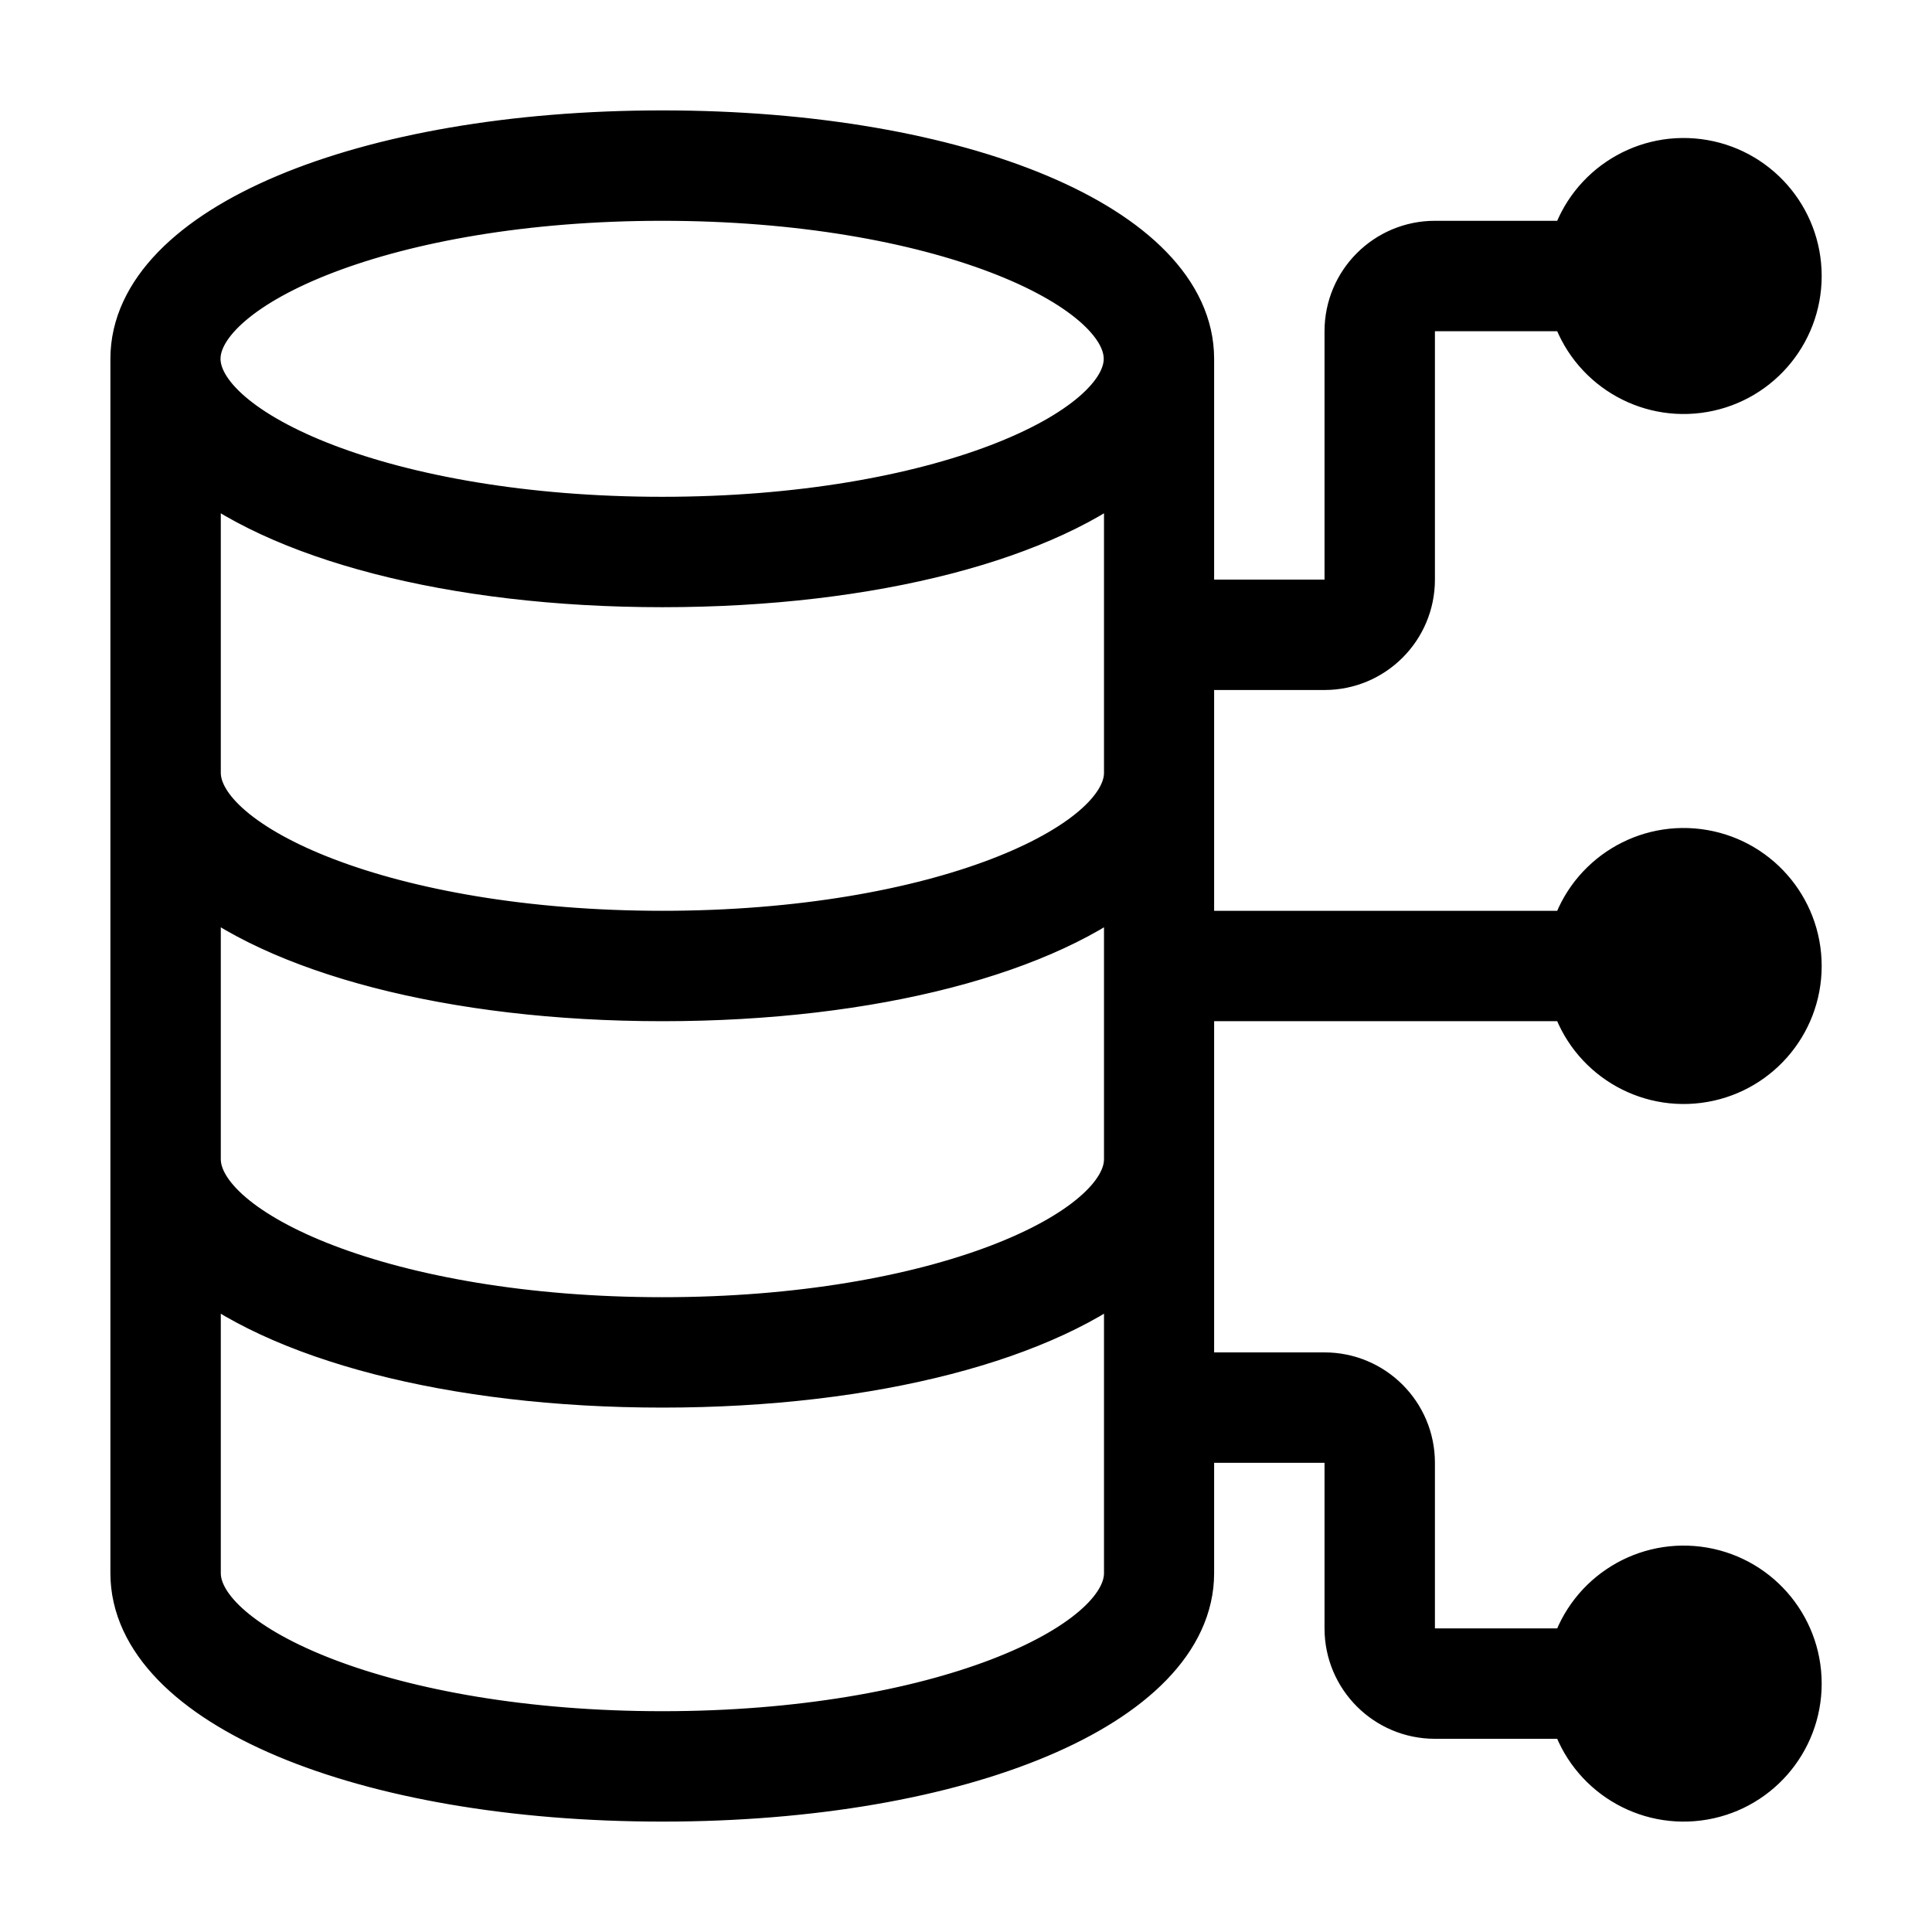
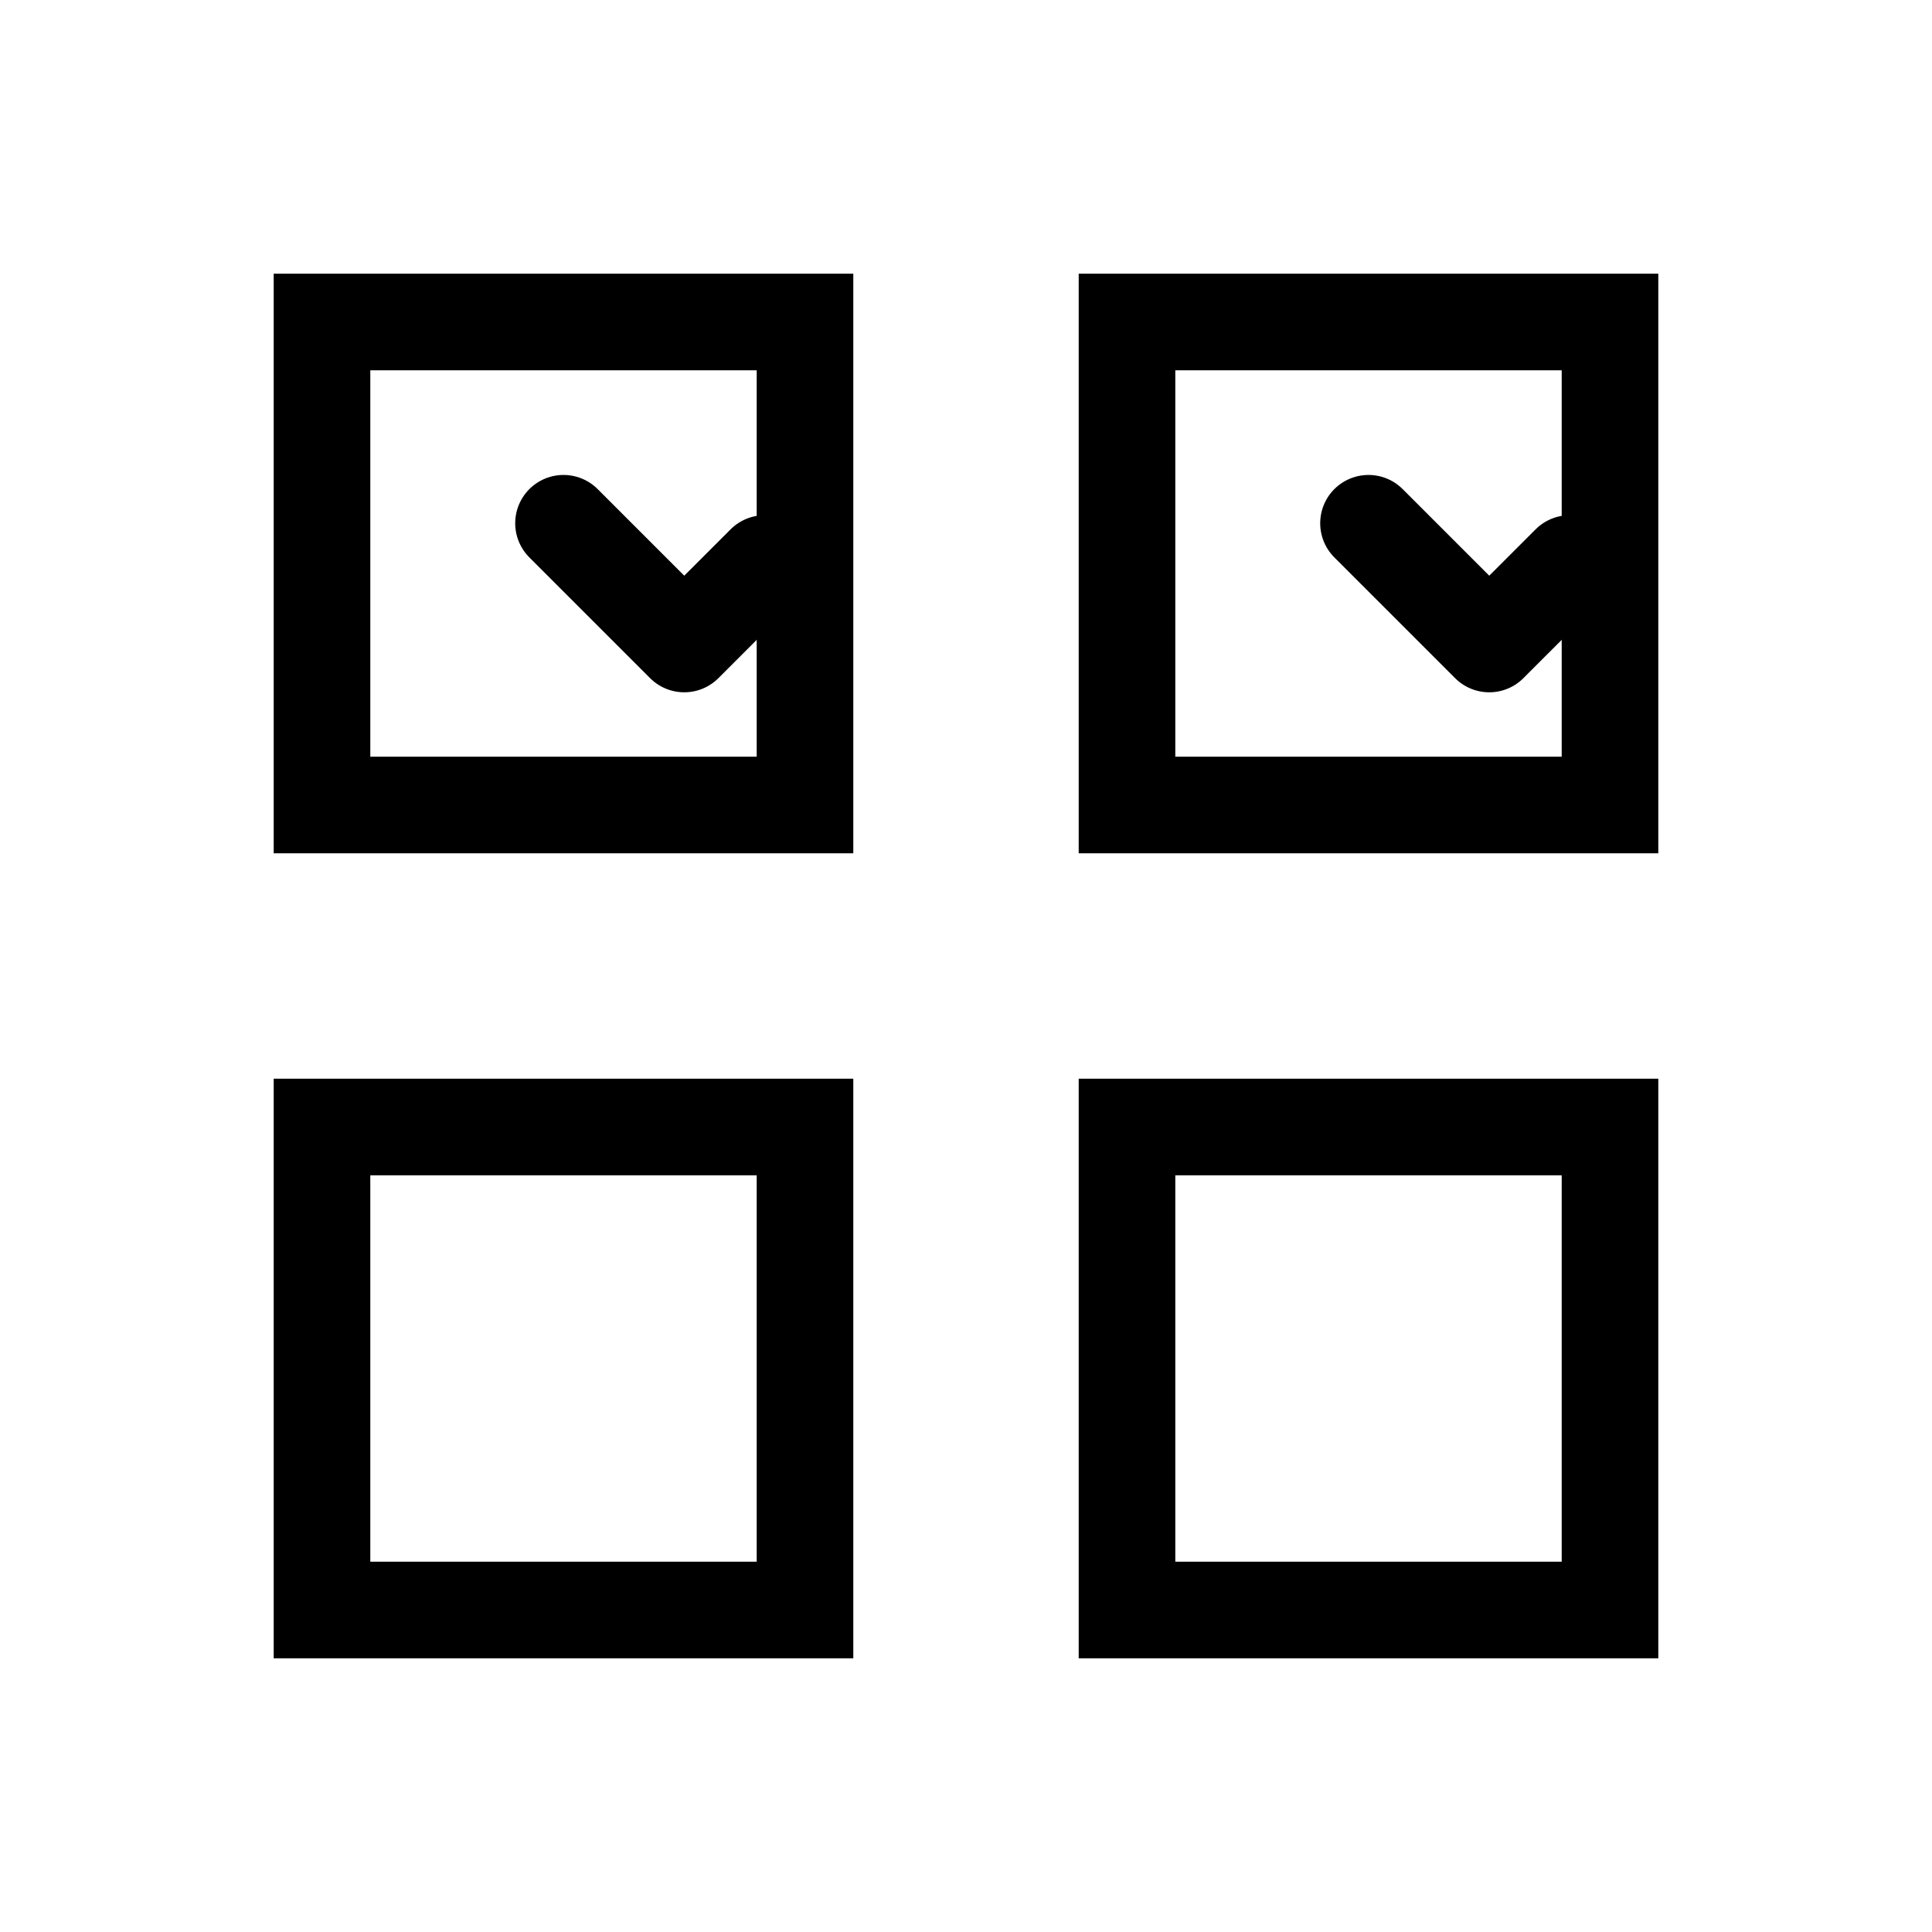
- <svg xmlns="http://www.w3.org/2000/svg" width="14" height="14" fill="none">
-   <path fill="currentColor" stroke="currentColor" stroke-width=".4" d="M8.598 7.2h2.828a.8.8 0 1 0 0-.4H8.598v-2h1a.6.6 0 0 0 .6-.6V2.4c0-.11.09-.2.2-.2h1.028a.8.8 0 1 0 0-.4h-1.028a.6.6 0 0 0-.6.6v1.8a.2.2 0 0 1-.2.2h-1V2.6C8.598 1.688 6.965 1 4.8 1S1 1.688 1 2.6v8.8c0 .912 1.633 1.6 3.8 1.6 2.165 0 3.798-.688 3.798-1.6v-1h1c.11 0 .2.09.2.2v1.2a.6.6 0 0 0 .6.6h1.028a.8.8 0 1 0 0-.4h-1.028a.2.2 0 0 1-.2-.2v-1.2a.6.6 0 0 0-.6-.6h-1V7.2Zm3.6-.6a.4.4 0 1 1-.001.8.4.4 0 0 1 0-.8Zm0-5a.4.4 0 1 1-.001.8.4.4 0 0 1 0-.8Zm0 10.2a.4.4 0 1 1-.001.8.4.4 0 0 1 0-.8ZM4.798 1.4c2.003 0 3.4.632 3.4 1.2s-1.397 1.2-3.4 1.2-3.4-.632-3.4-1.2 1.397-1.2 3.4-1.2ZM1.4 3.335c.612.522 1.872.865 3.4.865 1.528 0 2.788-.343 3.4-.865V5.6c0 .568-1.397 1.2-3.4 1.2s-3.4-.632-3.4-1.2V3.335ZM4.8 12.6c-2.003 0-3.4-.632-3.4-1.2V9.135c.612.522 1.872.865 3.4.865 1.528 0 2.788-.343 3.4-.865V11.4c0 .568-1.397 1.2-3.4 1.2Zm0-3c-2.003 0-3.4-.632-3.4-1.2V6.335c.612.522 1.872.865 3.4.865 1.528 0 2.788-.343 3.4-.865V8.4c0 .568-1.397 1.2-3.4 1.2Z" />
-   <path fill="currentColor" stroke="currentColor" stroke-width=".4" d="M11.998 1.8h.4v.4h-.4v-.4ZM11.998 6.8h.4v.4h-.4v-.4ZM11.998 12h.4v.4h-.4V12Z" />
+ <svg xmlns="http://www.w3.org/2000/svg" viewBox="0 0 24 24" fill="none">
+   <path d="M4 4H10V10H4V4Z" stroke="currentColor" stroke-width="1.2" />
+   <path d="M14 4H20V10H14V4Z" stroke="currentColor" stroke-width="1.2" />
+   <path d="M4 14H10V20H4V14Z" stroke="currentColor" stroke-width="1.2" />
+   <path d="M14 14H20V20H14V14Z" stroke="currentColor" stroke-width="1.2" />
+   <path d="M7 6.5L8.5 8L9.5 7" stroke="currentColor" stroke-width="1.2" stroke-linecap="round" stroke-linejoin="round" />
+   <path d="M17 6.5L18.5 8L19.5 7" stroke="currentColor" stroke-width="1.2" stroke-linecap="round" stroke-linejoin="round" />
</svg>
